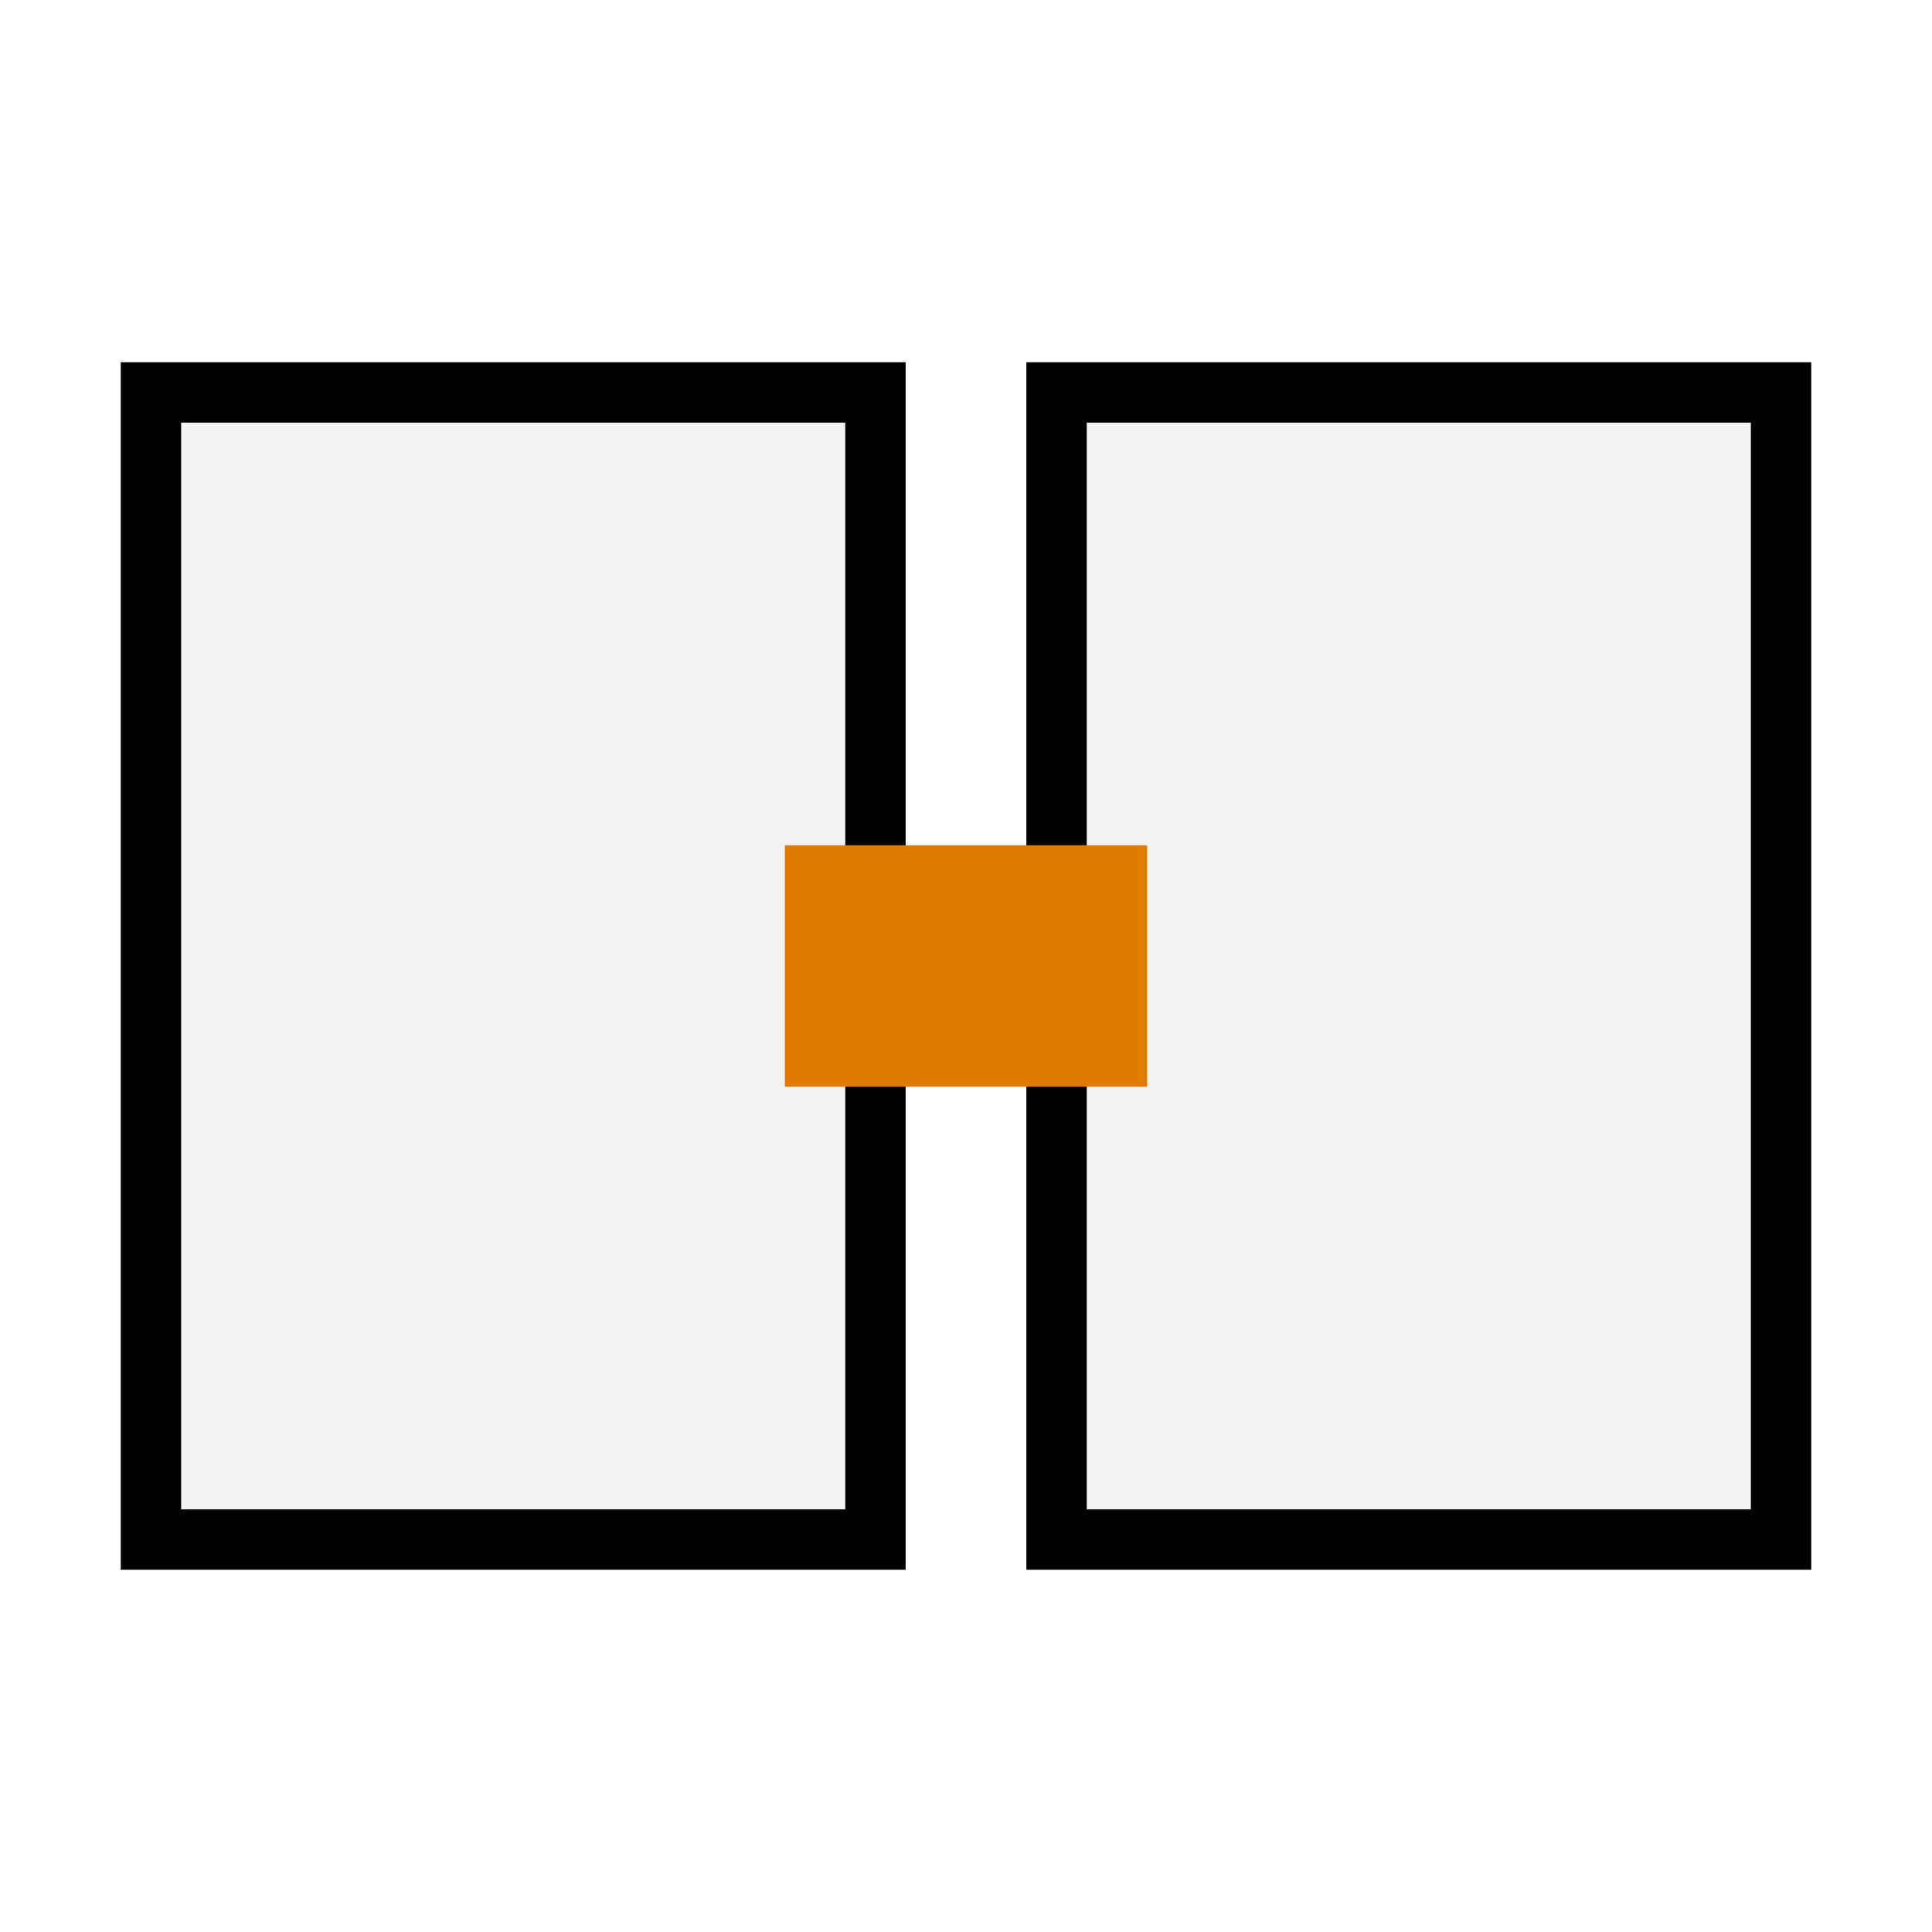
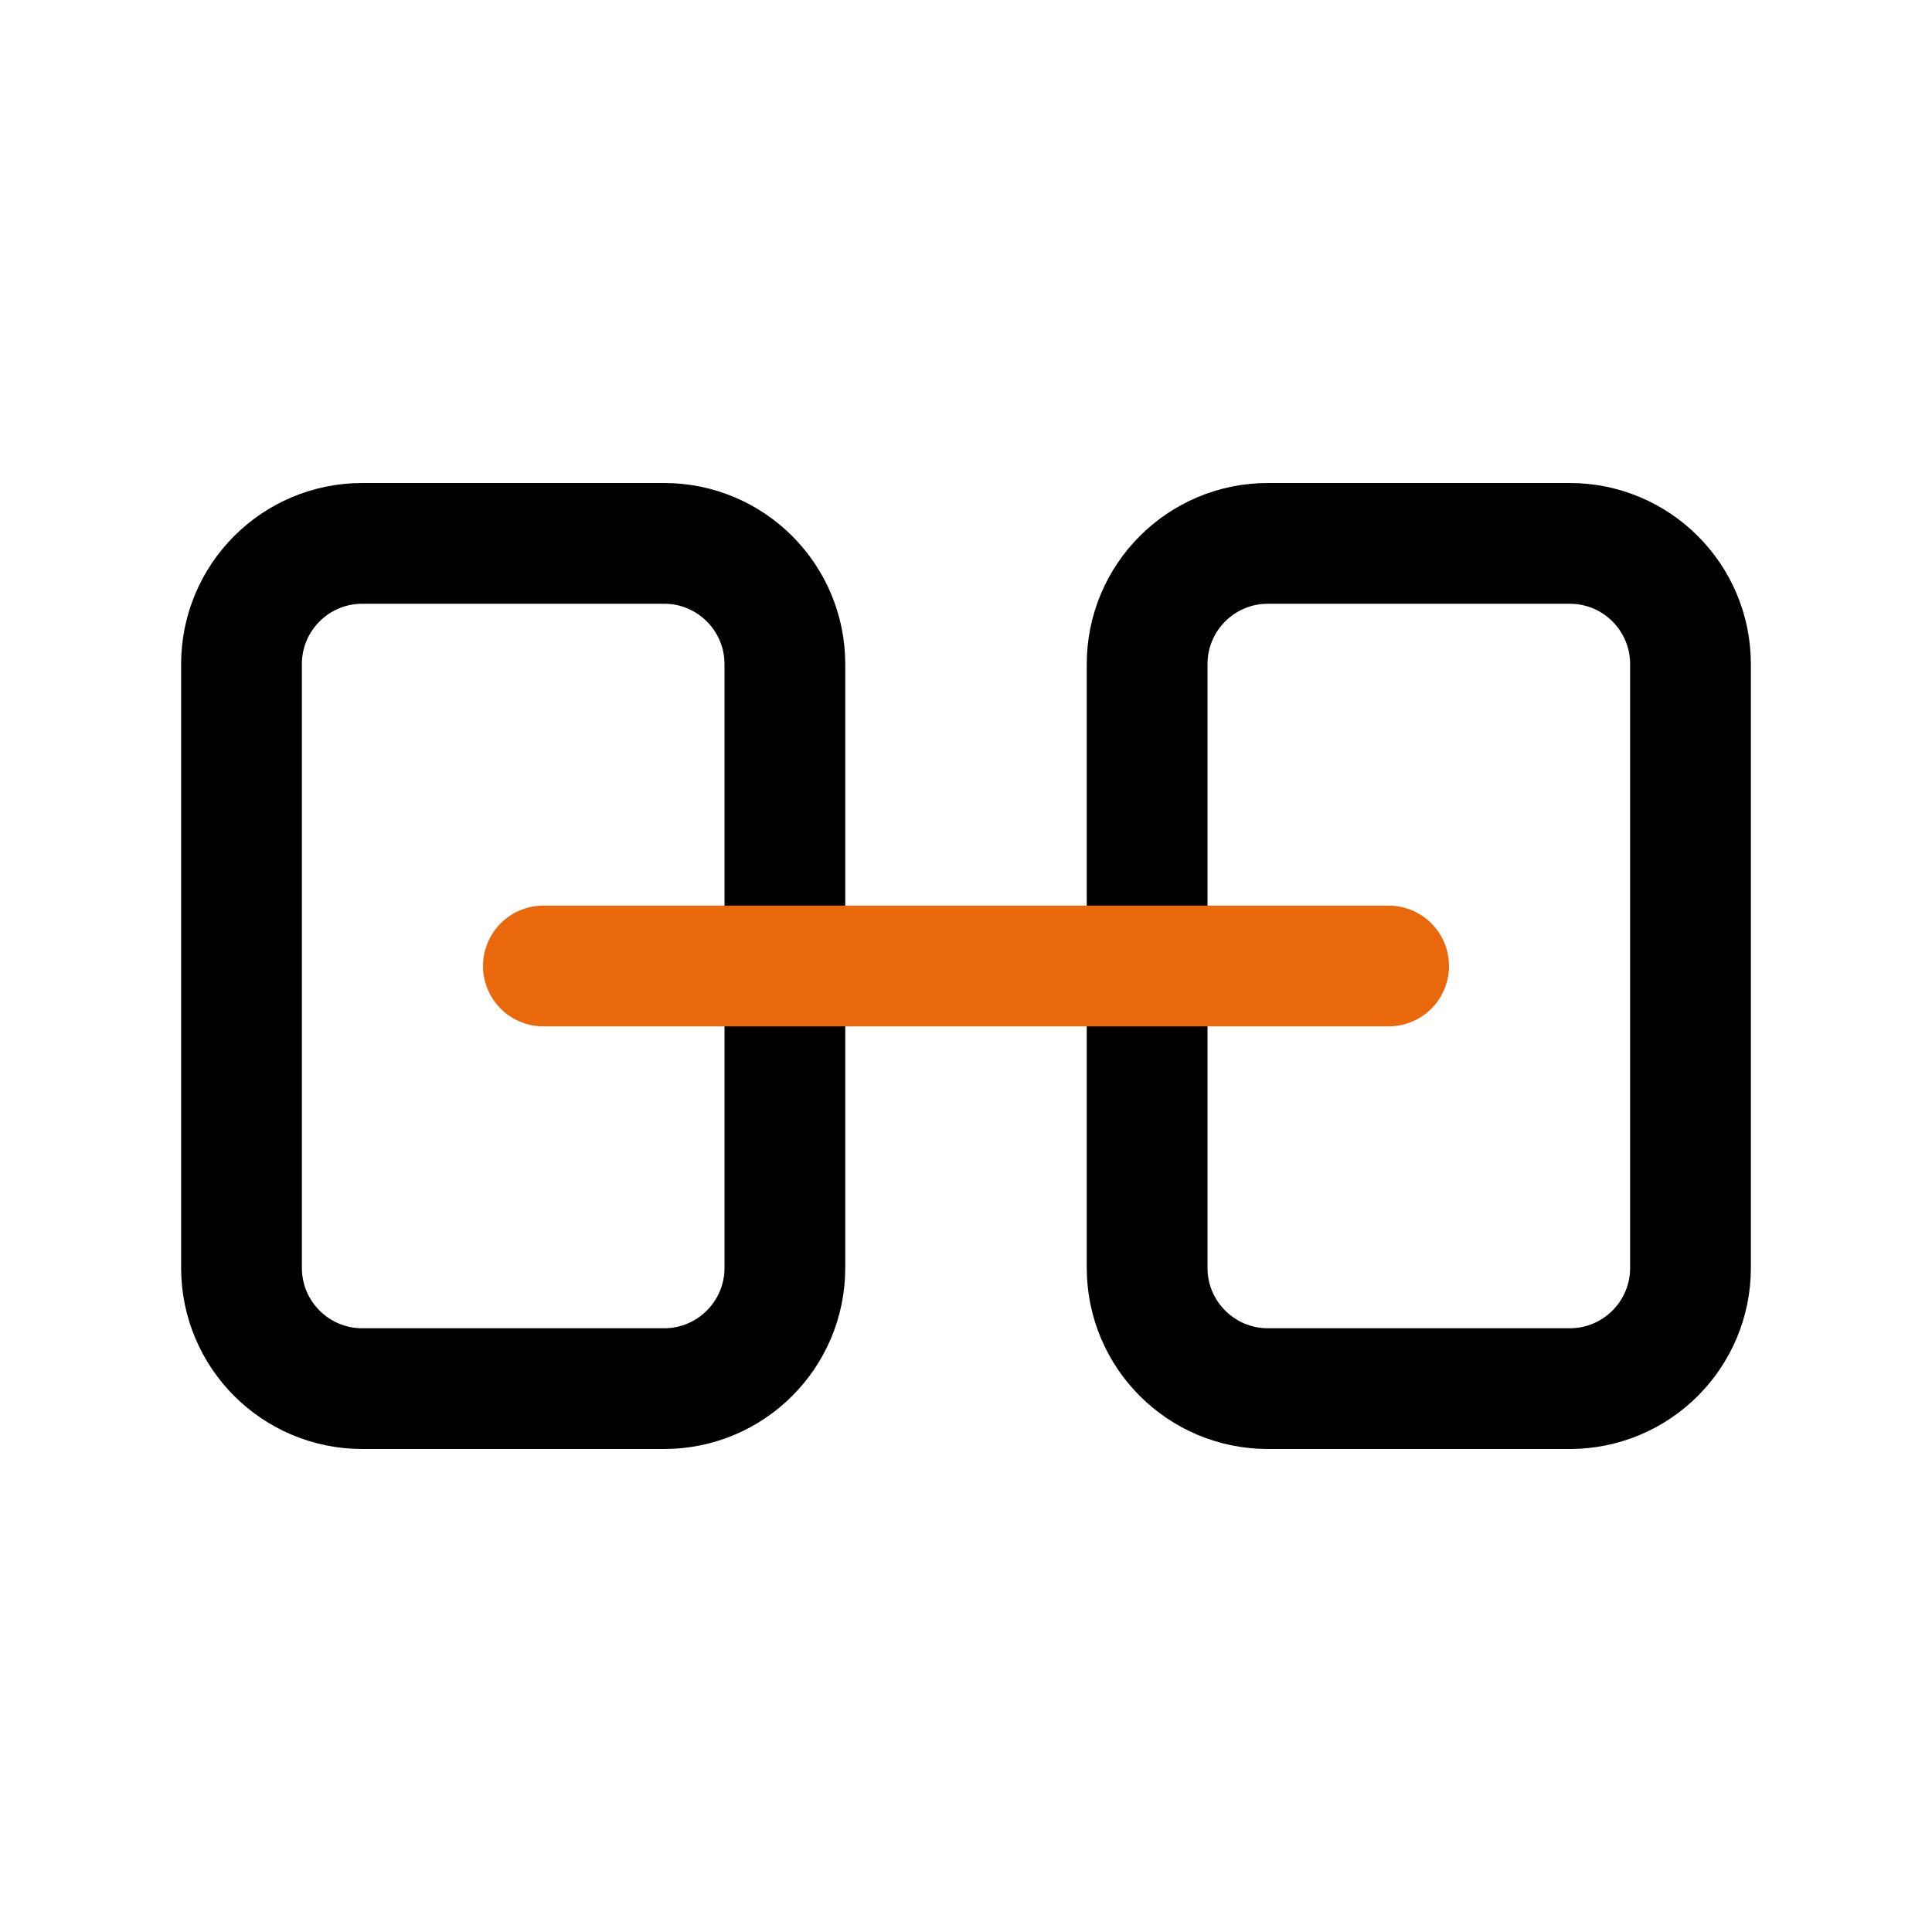
- <svg xmlns="http://www.w3.org/2000/svg" viewBox="0 0 32 32">
-   <rect x="2.5" y="6.5" width="12" height="19" fill="#F3F3F3" stroke="#000000" stroke-width="1" />
-   <rect x="17.5" y="6.5" width="12" height="19" fill="#F3F3F3" stroke="#000000" stroke-width="1" />
-   <rect x="13" y="14" width="6" height="4" fill="#E07B00" />
+ <svg xmlns="http://www.w3.org/2000/svg" viewBox="0 0 32 32" fill="none" stroke-width="2" stroke-linecap="round" stroke-linejoin="round" data-icon-style="t3space">
+   <rect x="4" y="9" width="9" height="14" rx="2" stroke="#000000" />
+   <rect x="19" y="9" width="9" height="14" rx="2" stroke="#000000" />
+   <path d="M9 16h14" stroke="#EA680C" />
</svg>
